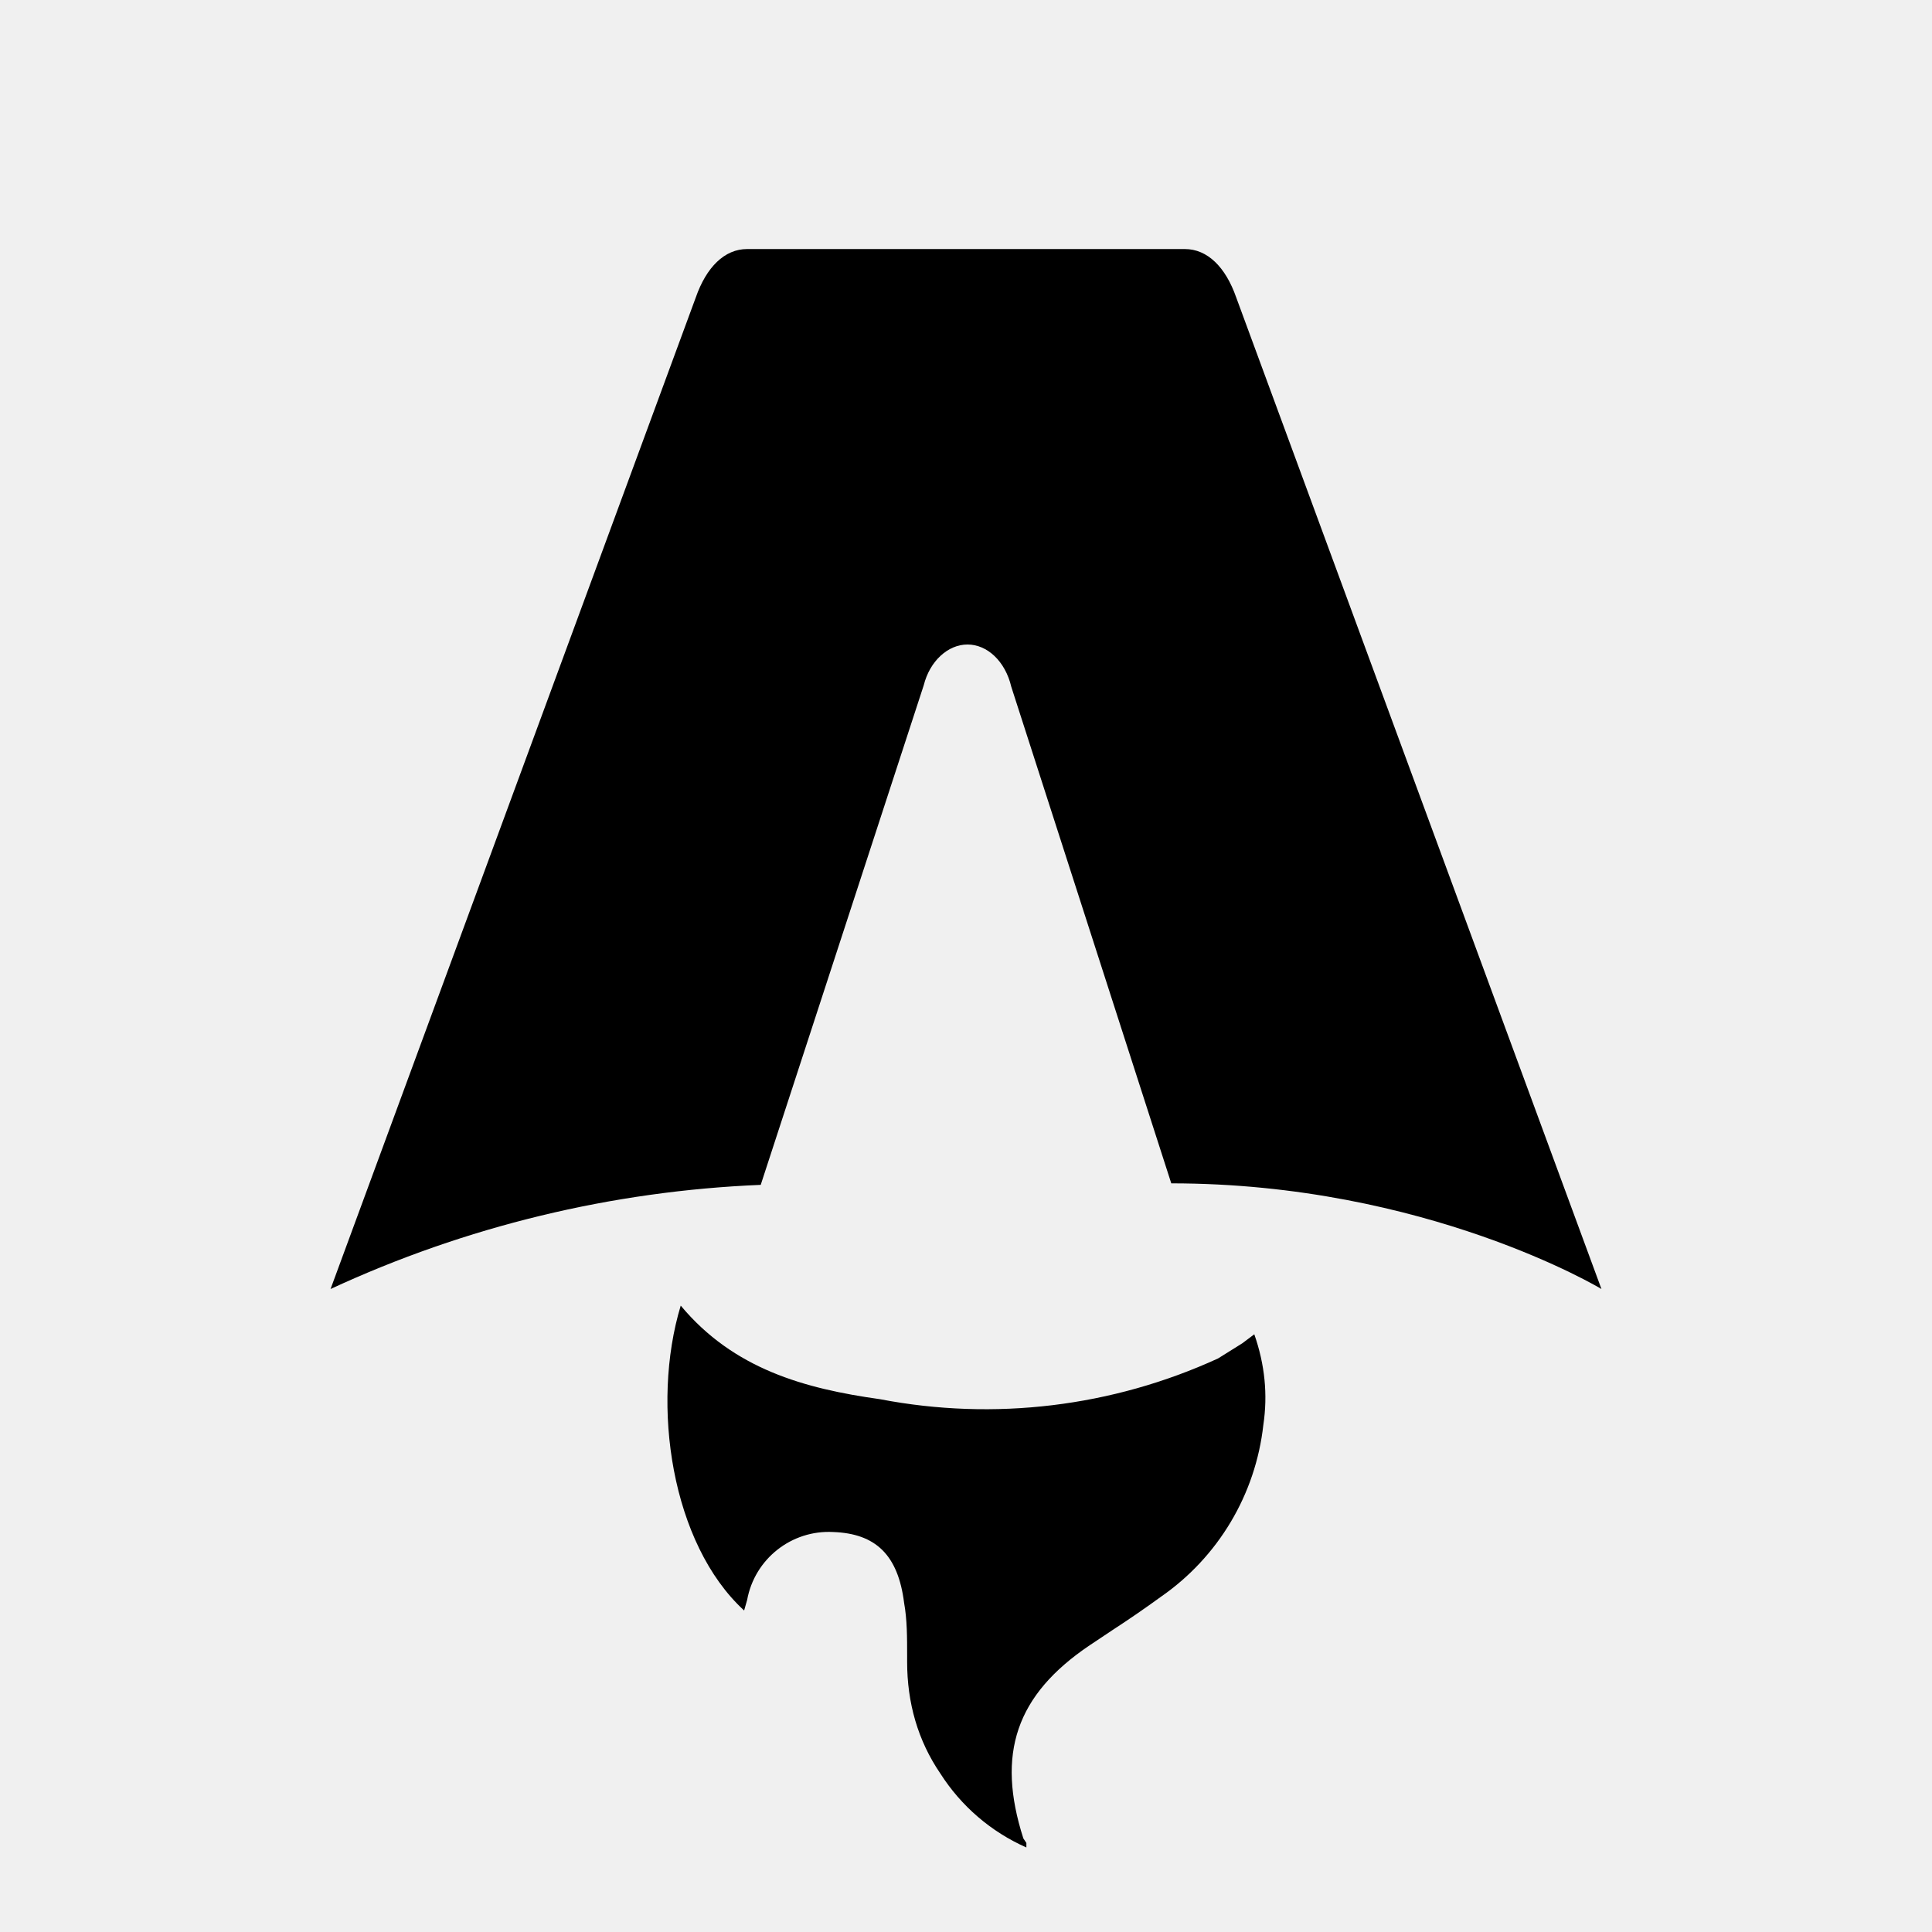
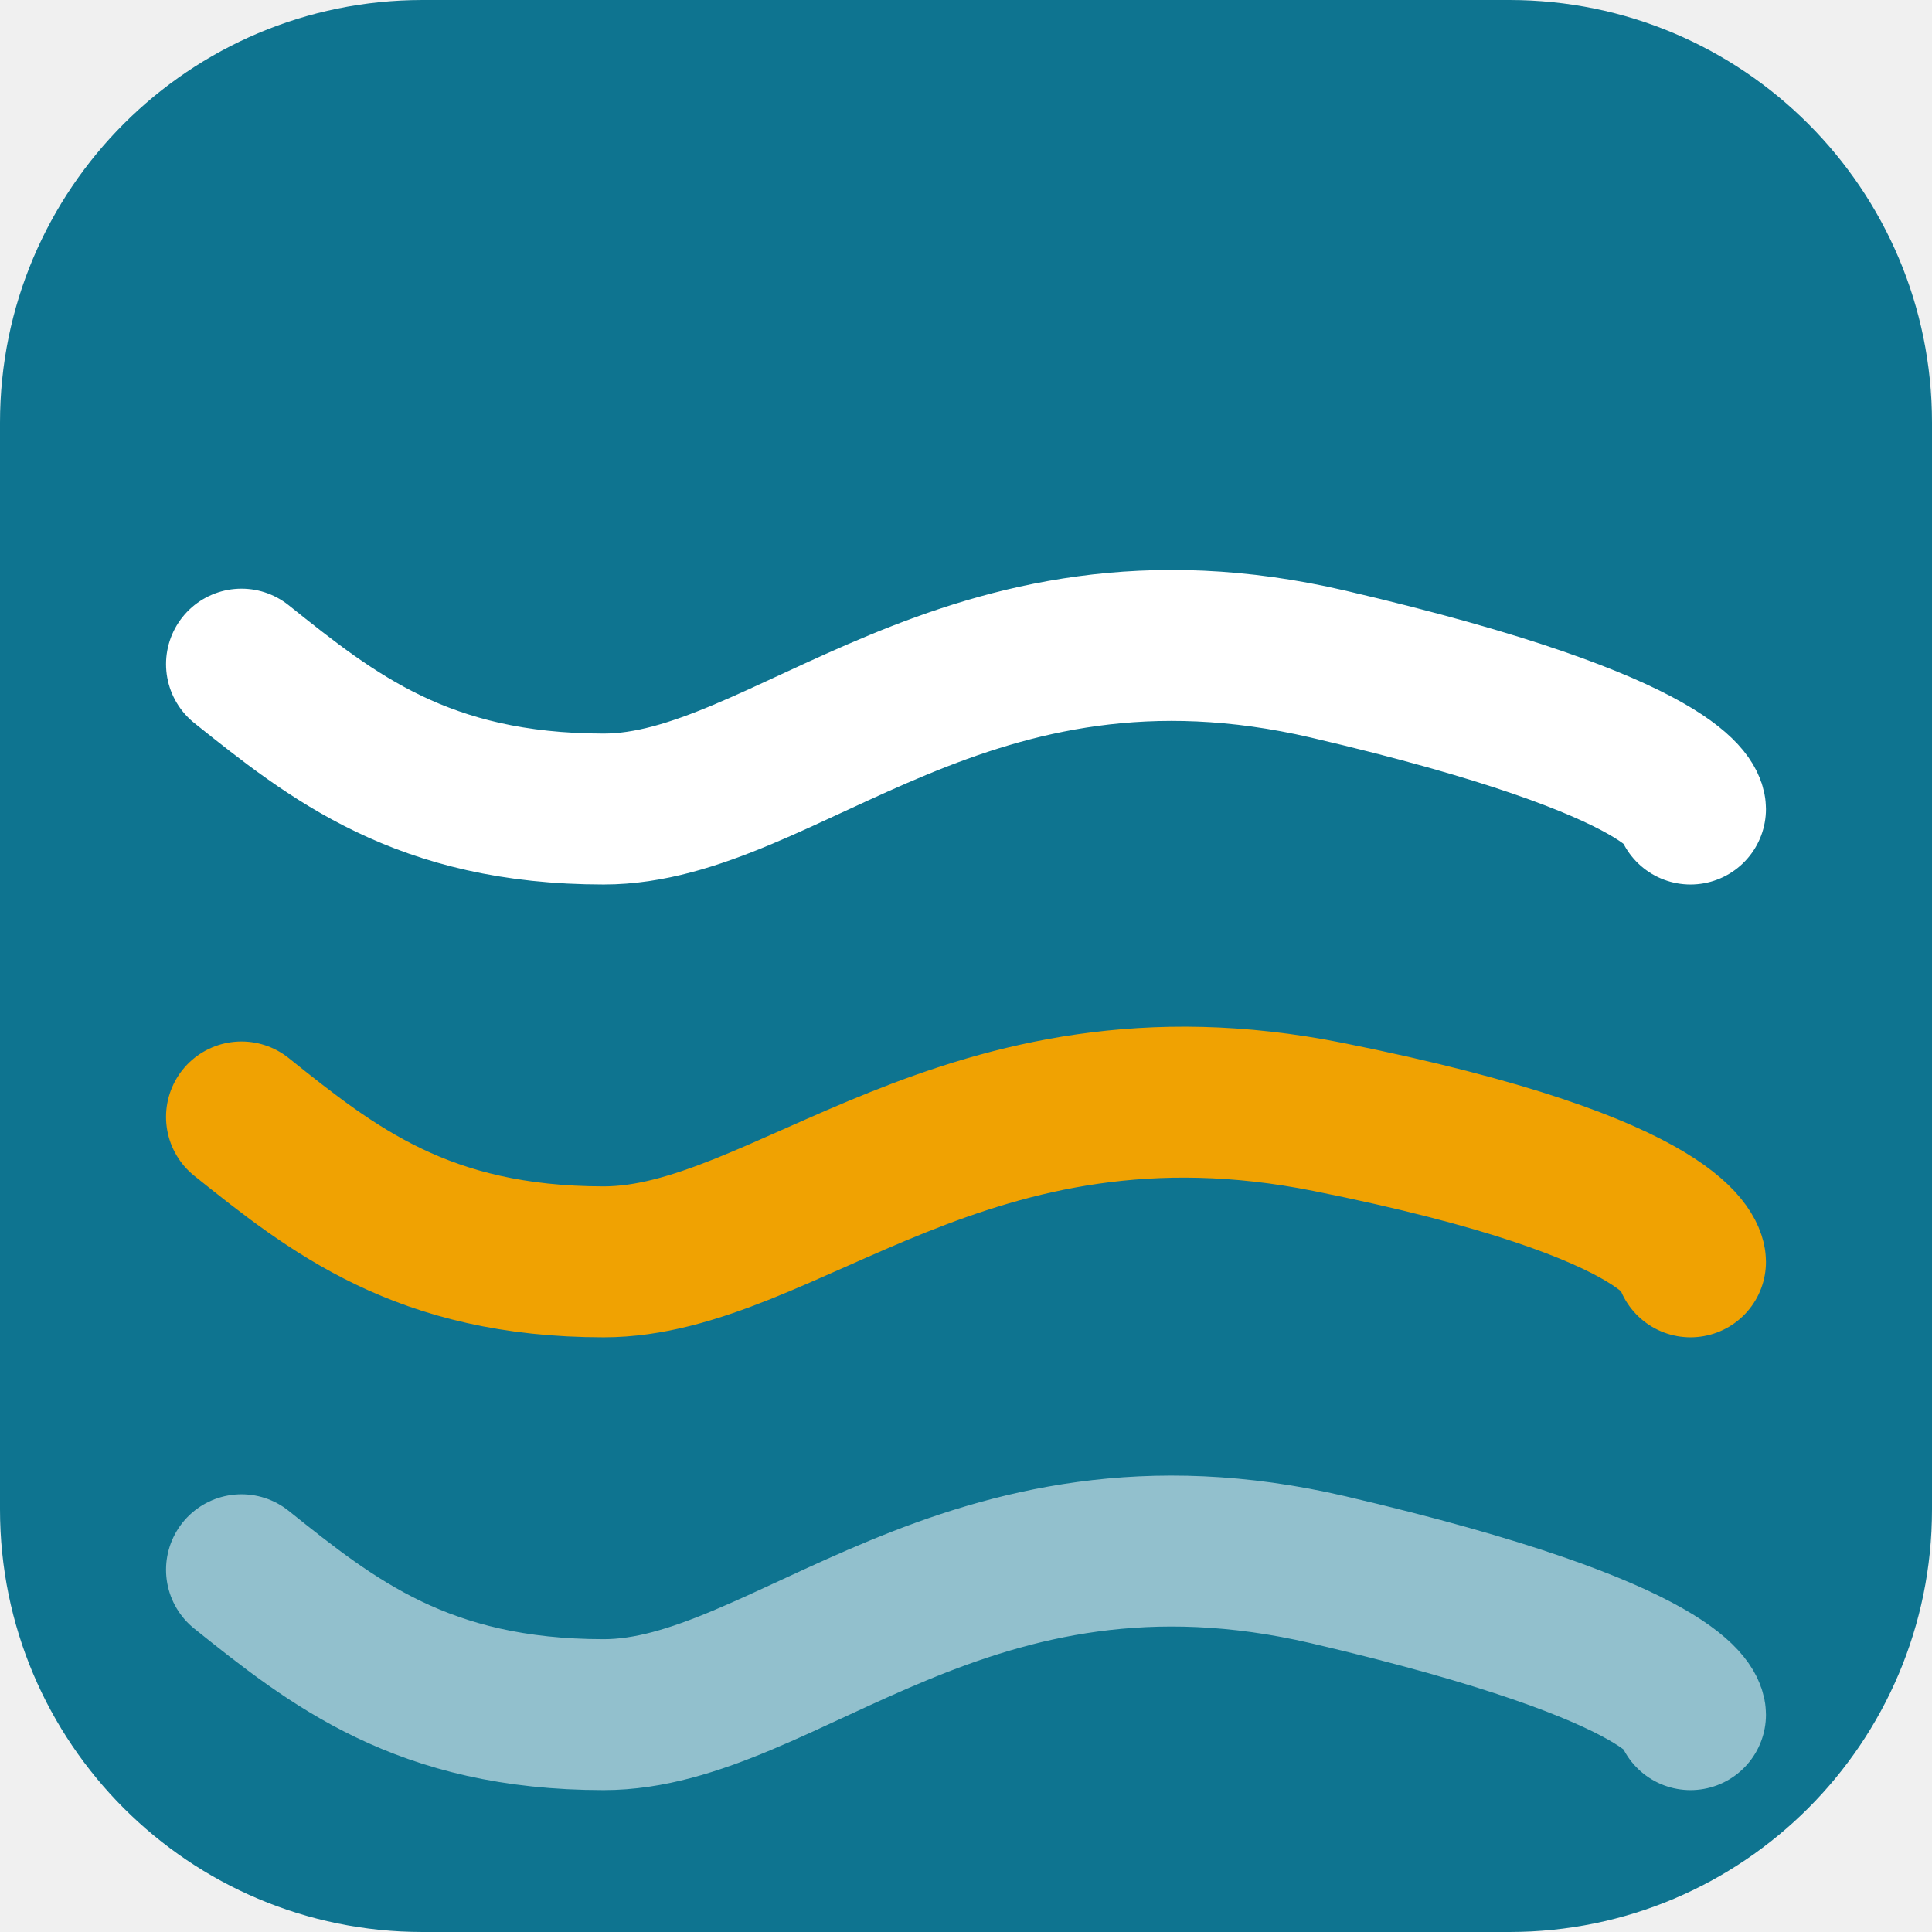
- <svg xmlns="http://www.w3.org/2000/svg" fill="none" viewBox="0 0 128 128">
-   <path d="M50.4 78.5a75.1 75.1 0 0 0-28.5 6.9l24.2-65.7c.7-2 1.9-3.2 3.4-3.2h29c1.5 0 2.7 1.2 3.4 3.2l24.2 65.7s-11.6-7-28.5-7L67 45.5c-.4-1.7-1.6-2.8-2.9-2.8-1.3 0-2.5 1.1-2.9 2.7L50.4 78.5Zm-1.1 28.2Zm-4.2-20.2c-2 6.6-.6 15.8 4.2 20.2a17.5 17.5 0 0 1 .2-.7 5.5 5.5 0 0 1 5.7-4.5c2.8.1 4.3 1.5 4.7 4.7.2 1.1.2 2.3.2 3.5v.4c0 2.7.7 5.2 2.2 7.4a13 13 0 0 0 5.7 4.9v-.3l-.2-.3c-1.8-5.6-.5-9.5 4.4-12.8l1.5-1a73 73 0 0 0 3.2-2.2 16 16 0 0 0 6.8-11.4c.3-2 .1-4-.6-6l-.8.6-1.6 1a37 37 0 0 1-22.4 2.7c-5-.7-9.7-2-13.2-6.2Z" />
-   <style>
-         path { fill: #000; }
-         @media (prefers-color-scheme: dark) {
-             path { fill: #FFF; }
-         }
-     </style>
+ <svg xmlns="http://www.w3.org/2000/svg" viewBox="0 0 32 32">
+   <rect width="32" height="32" rx="7" fill="#0e7490" />
+   <path d="M4 11c1.5 1.2 3 2.4 6 2.4S16 9.6 22 11s6 2.4 6 2.4" stroke="#ffffff" stroke-width="2.5" fill="none" stroke-linecap="round" />
+   <path d="M4 18.5c1.5 1.2 3 2.4 6 2.4s6-3.6 12-2.4 6 2.4 6 2.4" stroke="#f0a202" stroke-width="2.5" fill="none" stroke-linecap="round" />
+   <path d="M4 26c1.5 1.2 3 2.4 6 2.4S16 24.6 22 26s6 2.4 6 2.4" stroke="#ffffff" stroke-width="2.5" fill="none" stroke-linecap="round" opacity="0.55" />
</svg>
